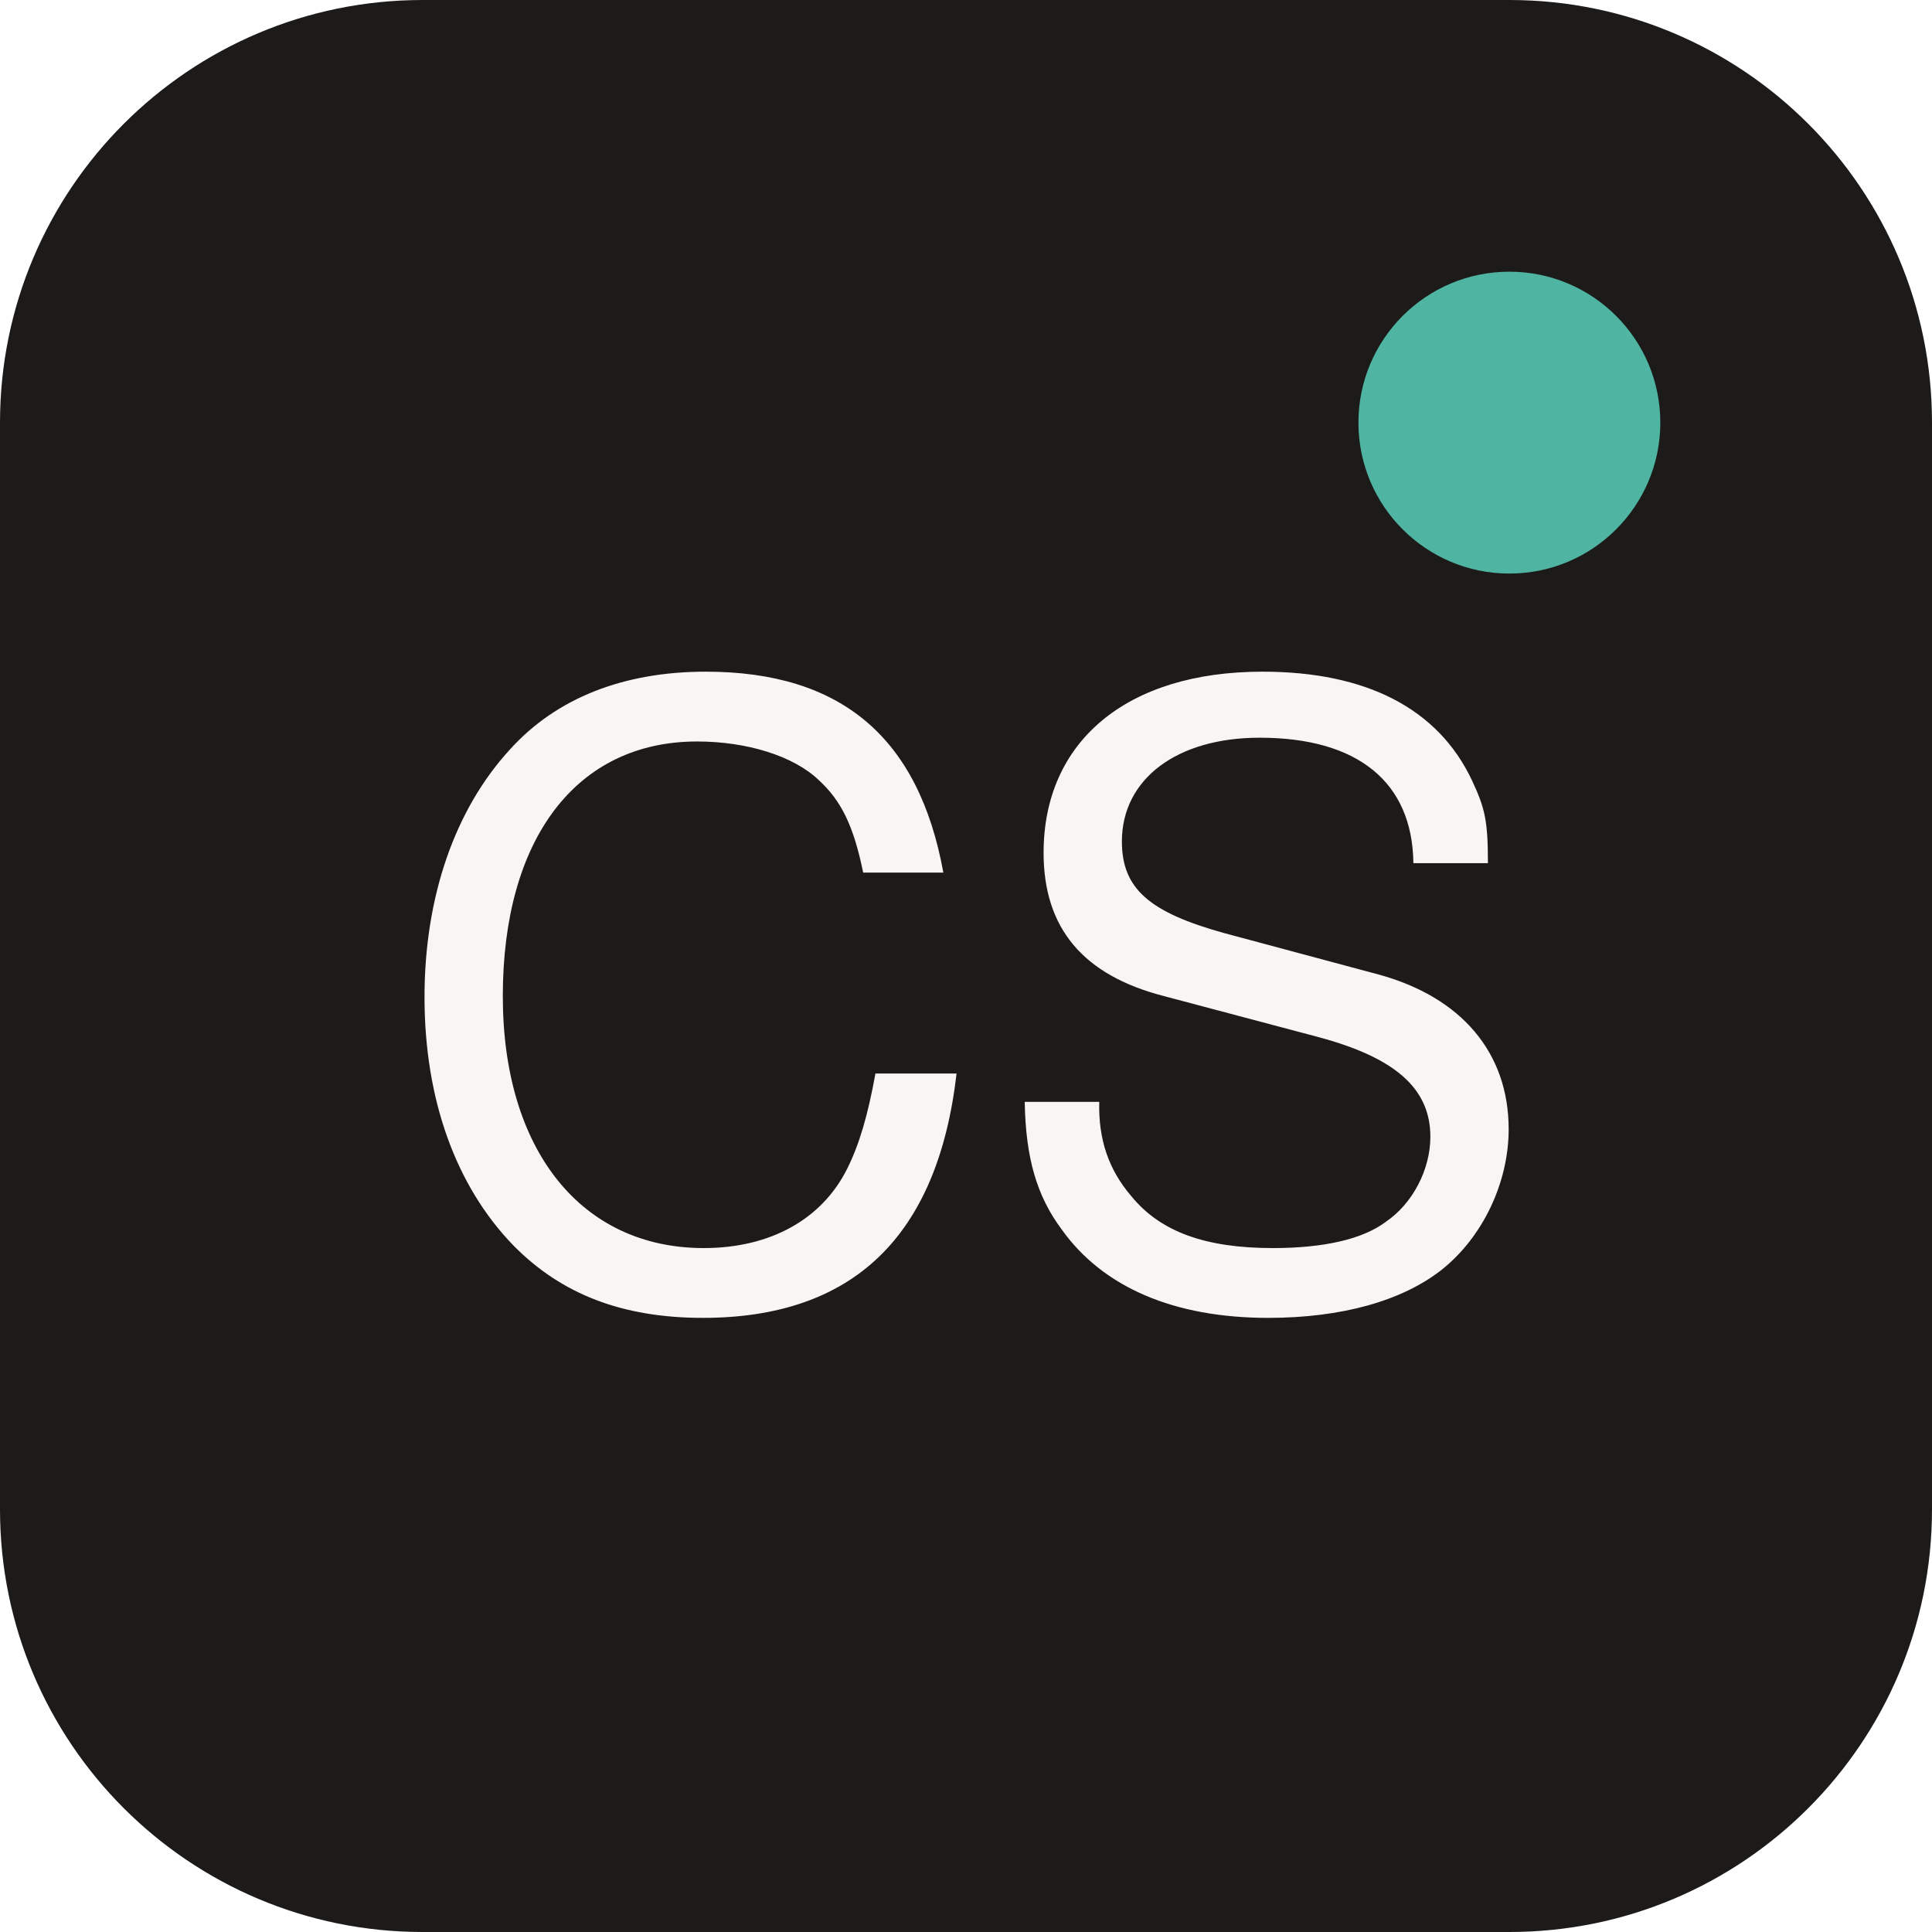
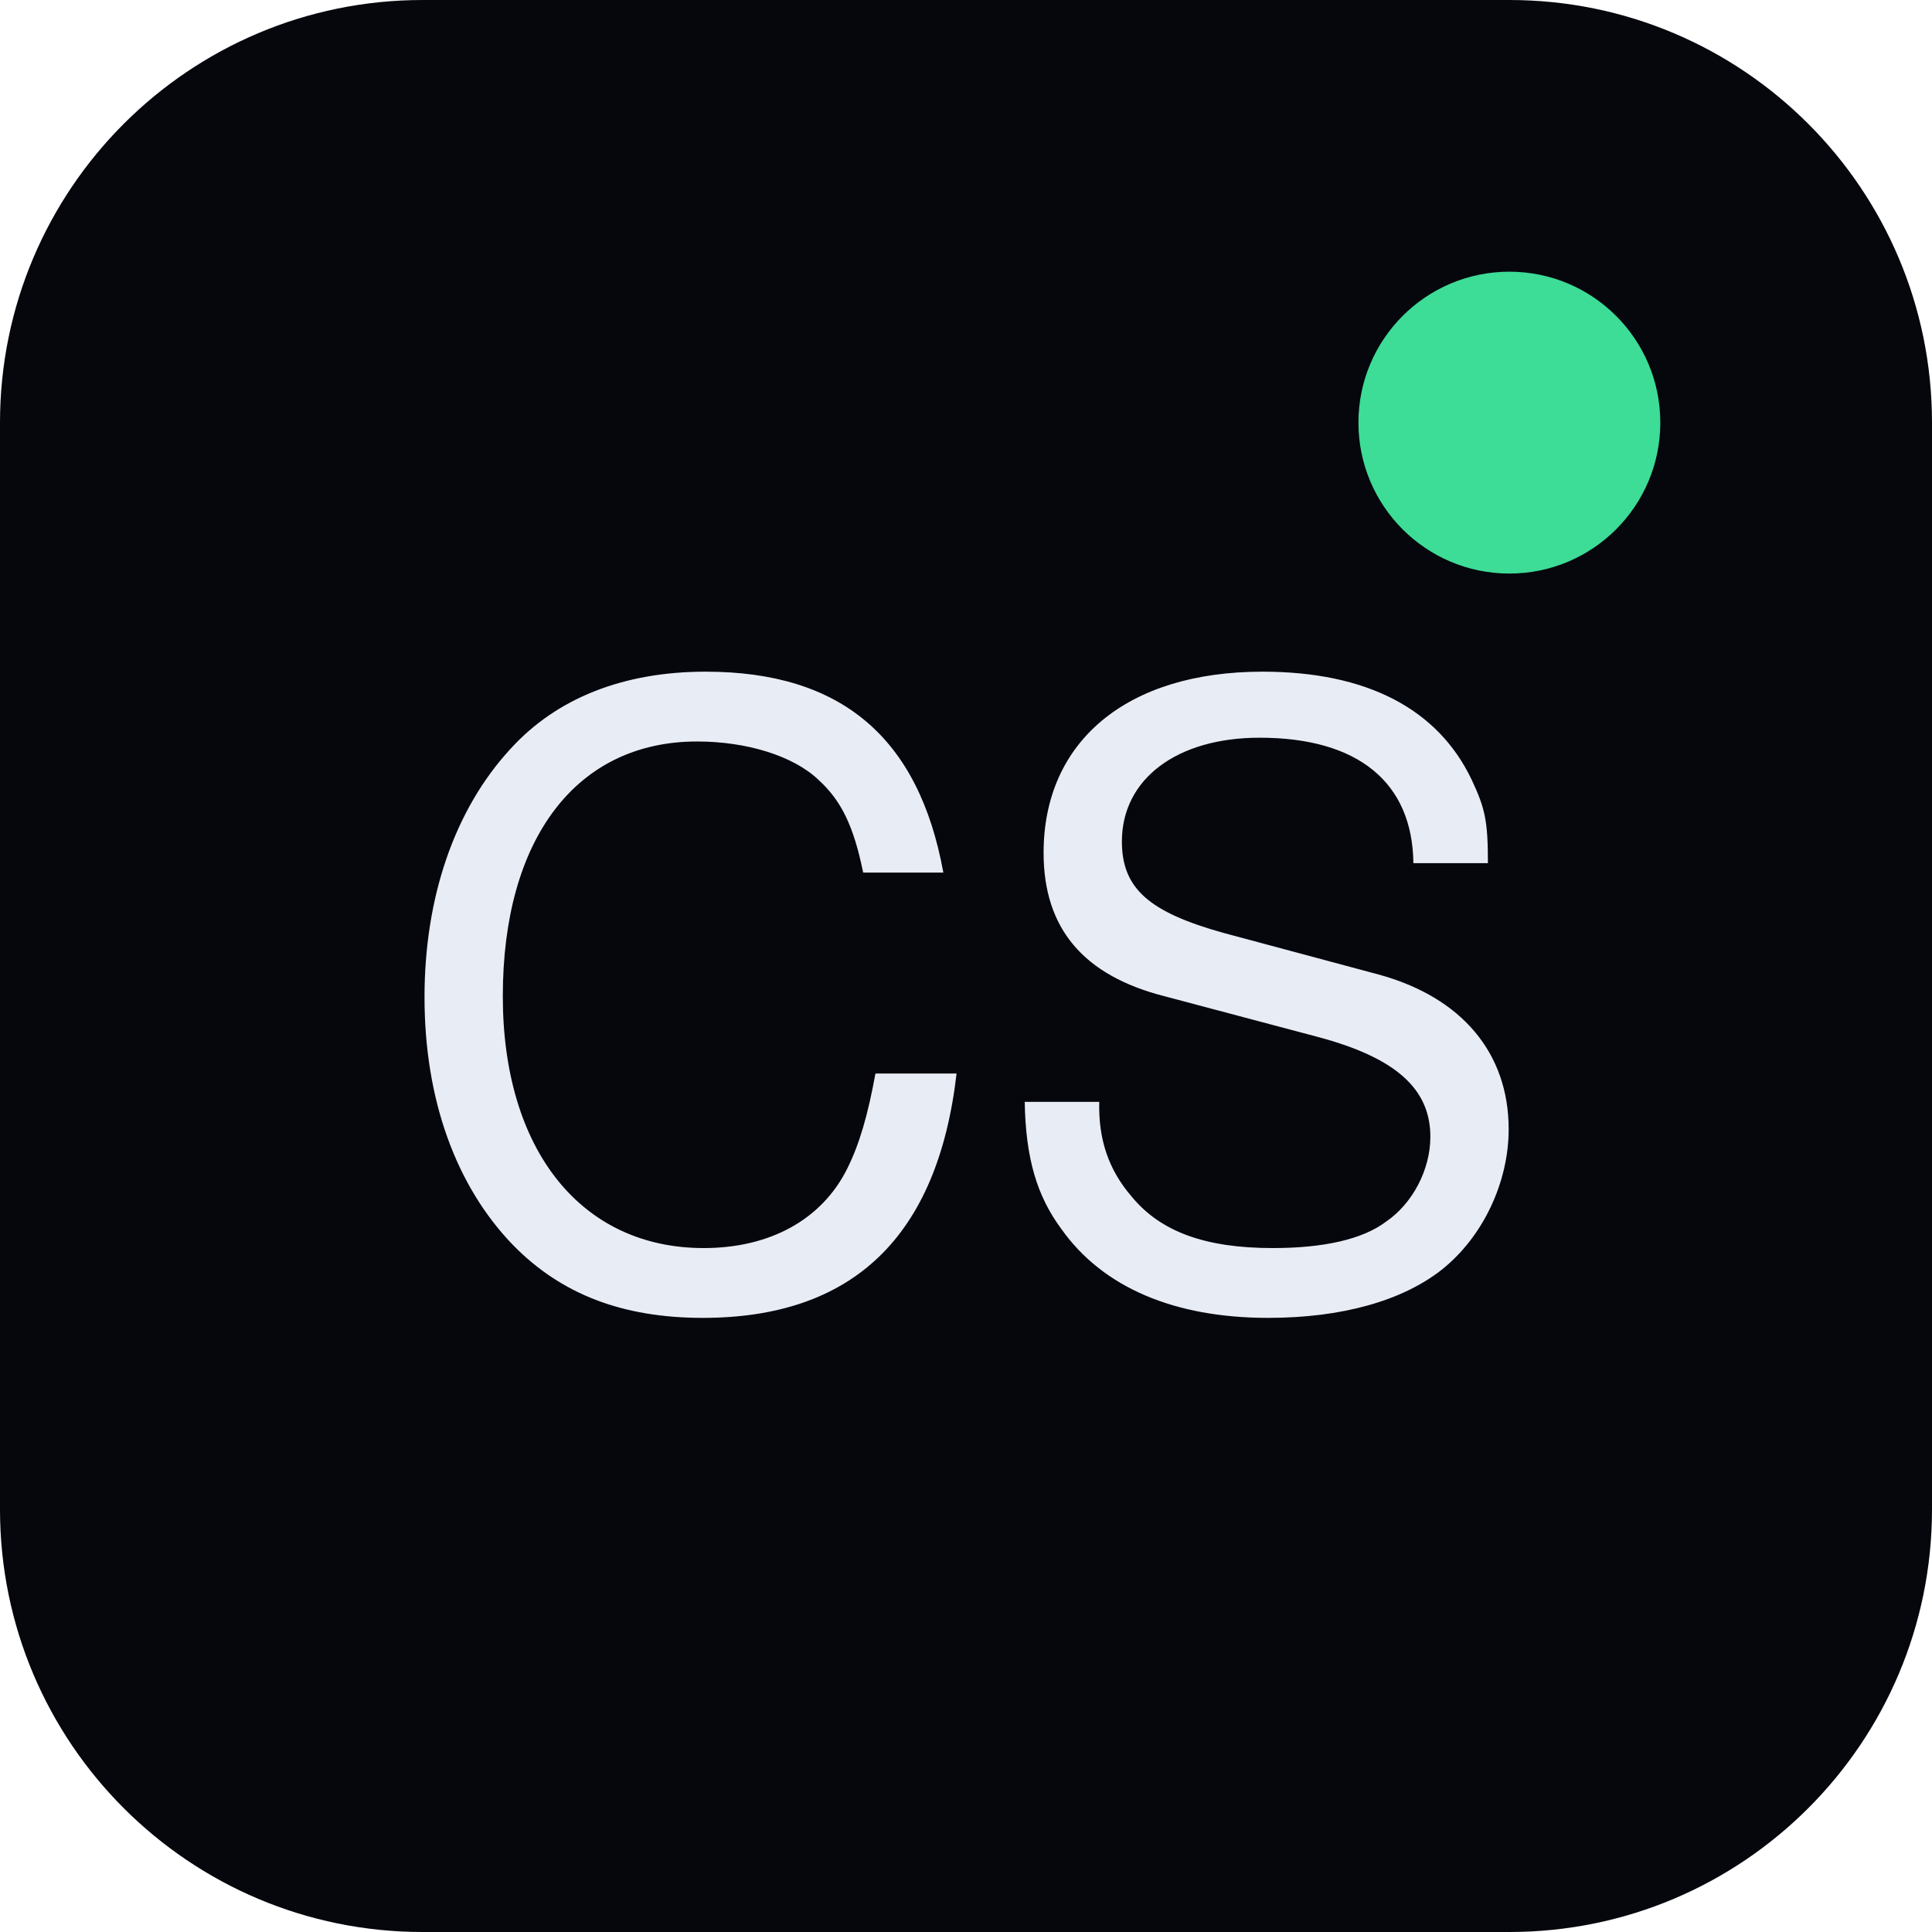
<svg xmlns="http://www.w3.org/2000/svg" viewBox="0 0 32 32">
-   <rect width="32" height="32" rx="7" fill="#1c1b19" />
-   <text x="16" y="21.5" text-anchor="middle" font-family="Helvetica, Arial, sans-serif" font-size="14" font-weight="500" fill="#f7f6f2">CS</text>
-   <circle cx="25" cy="7" r="2.5" fill="#4fb5a2" />
+   <rect width="32" height="32" rx="7" fill="#05070d" />
+   <text x="16" y="21.5" text-anchor="middle" font-family="Helvetica, Arial, sans-serif" font-size="14" font-weight="500" fill="#e8ecf5">CS</text>
+   <circle cx="25" cy="7" r="2.5" fill="#3ddc97" />
</svg>
